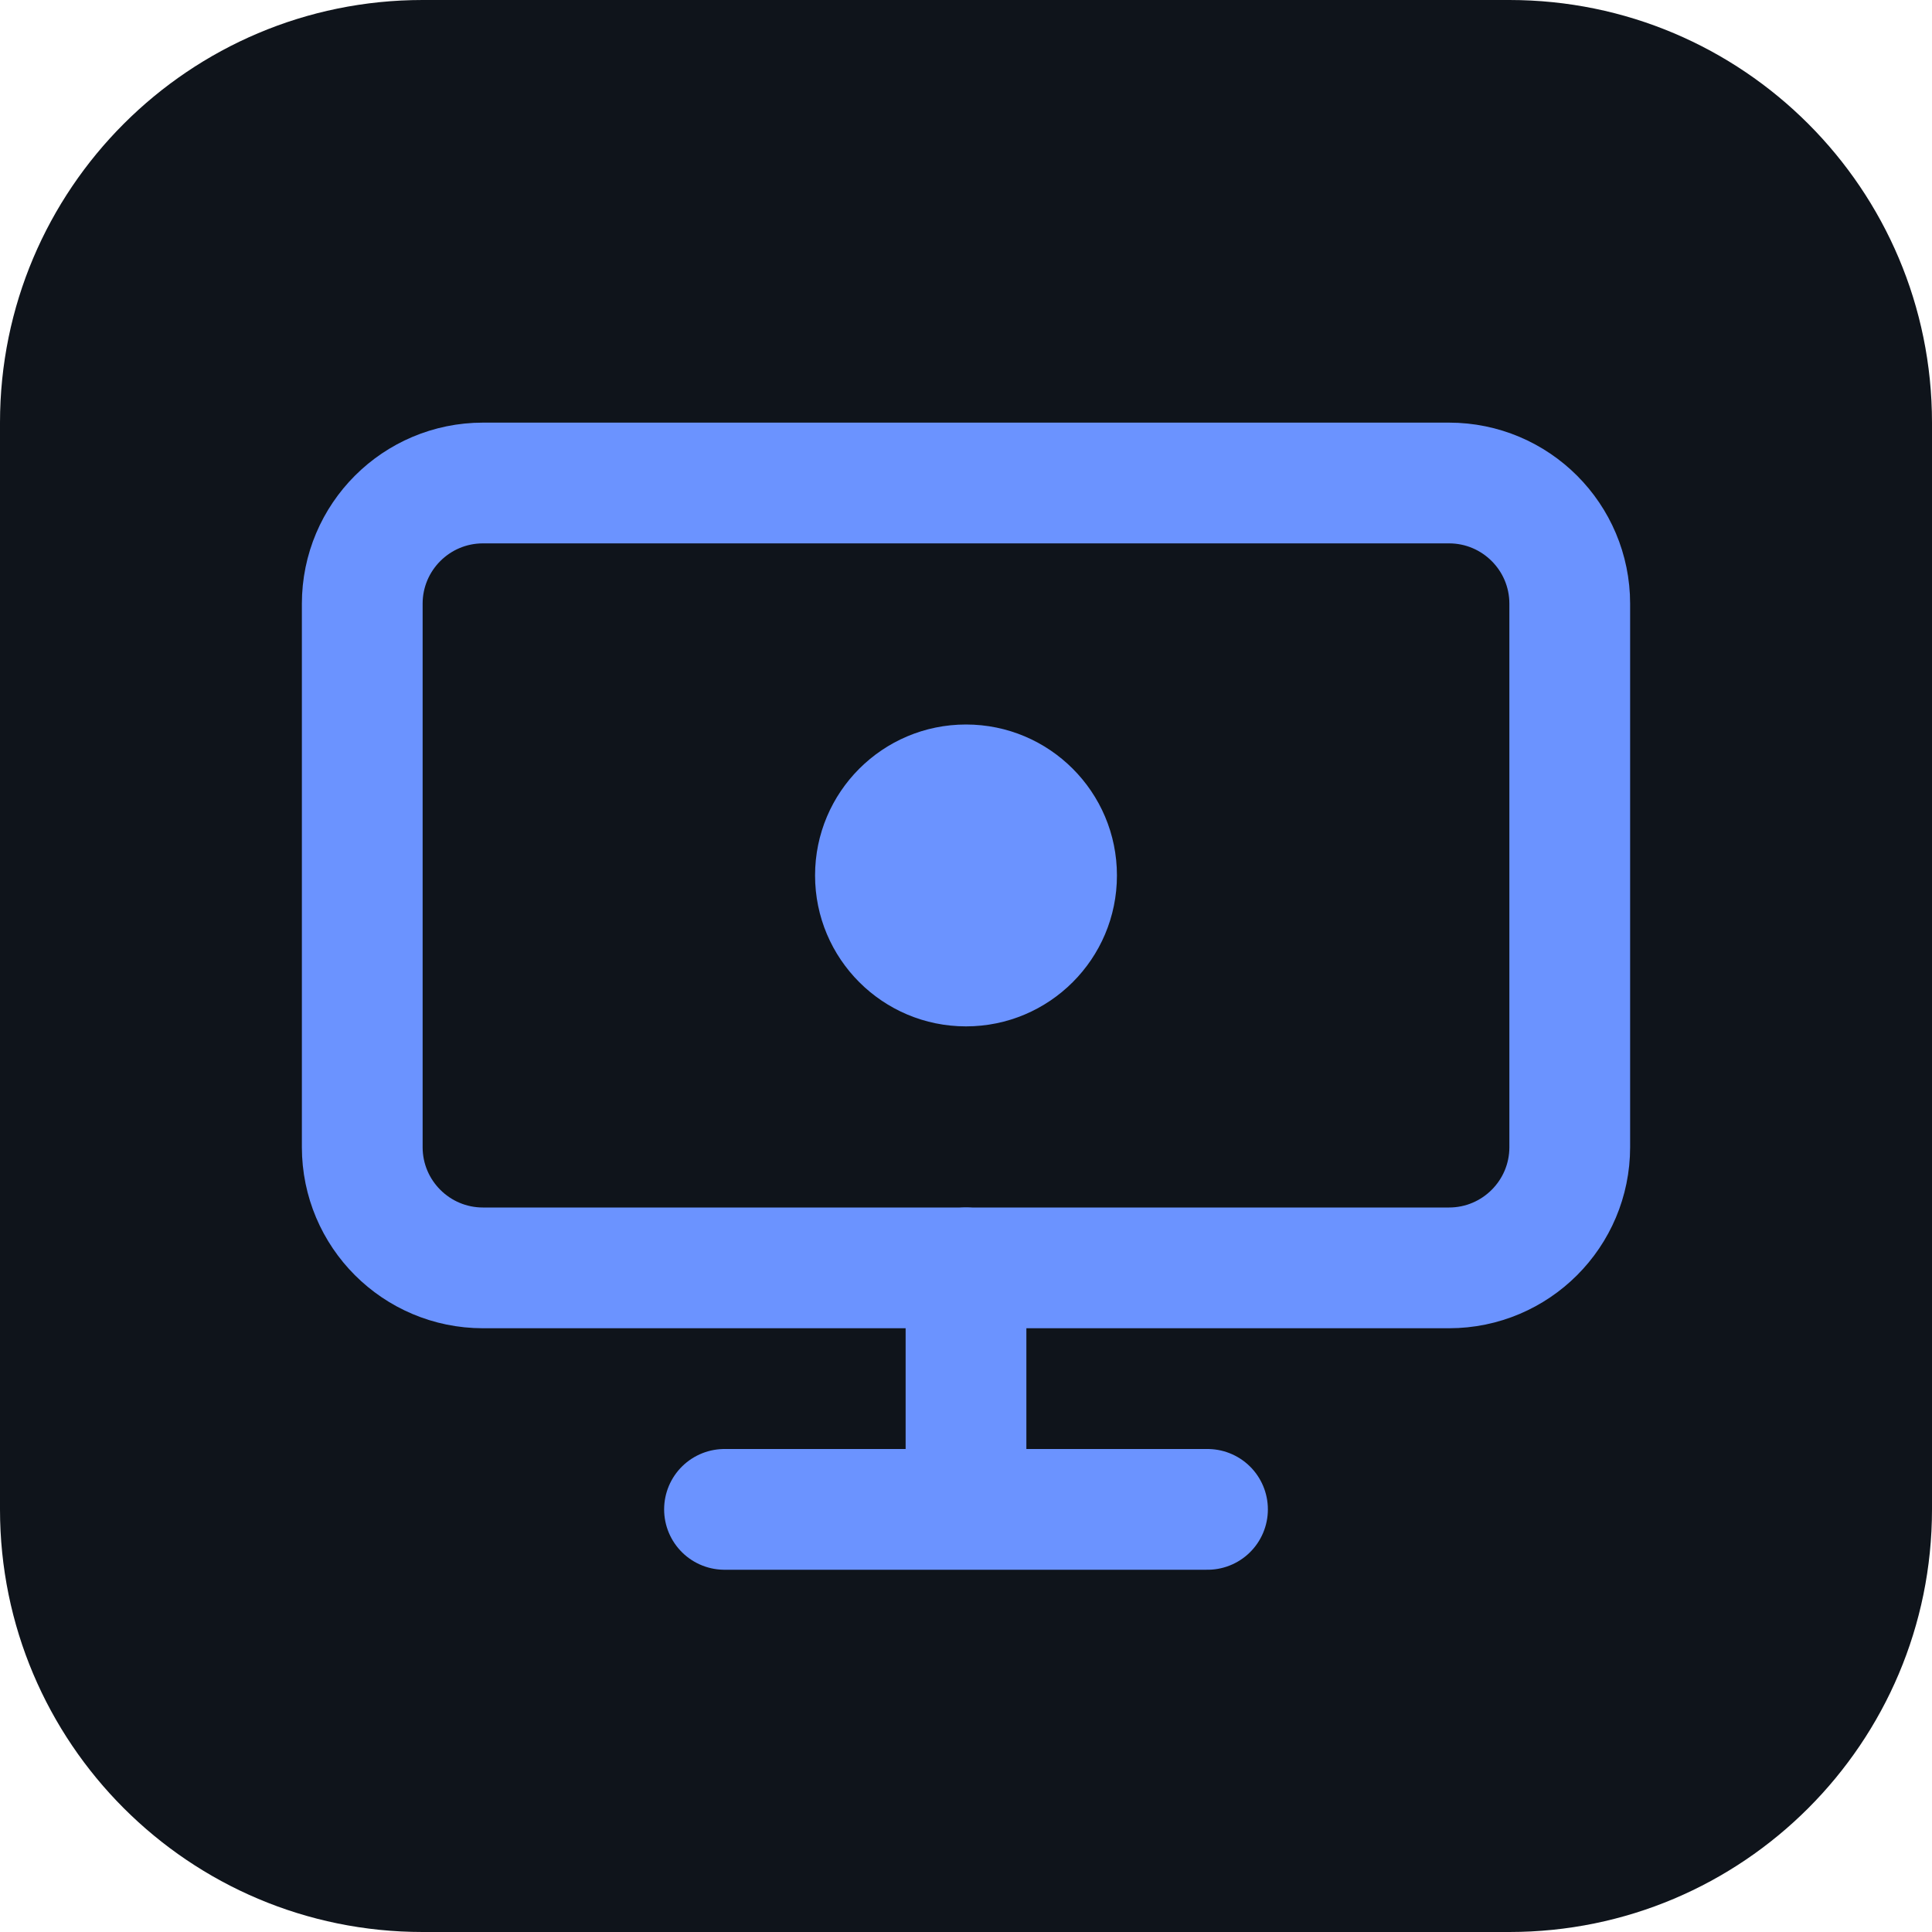
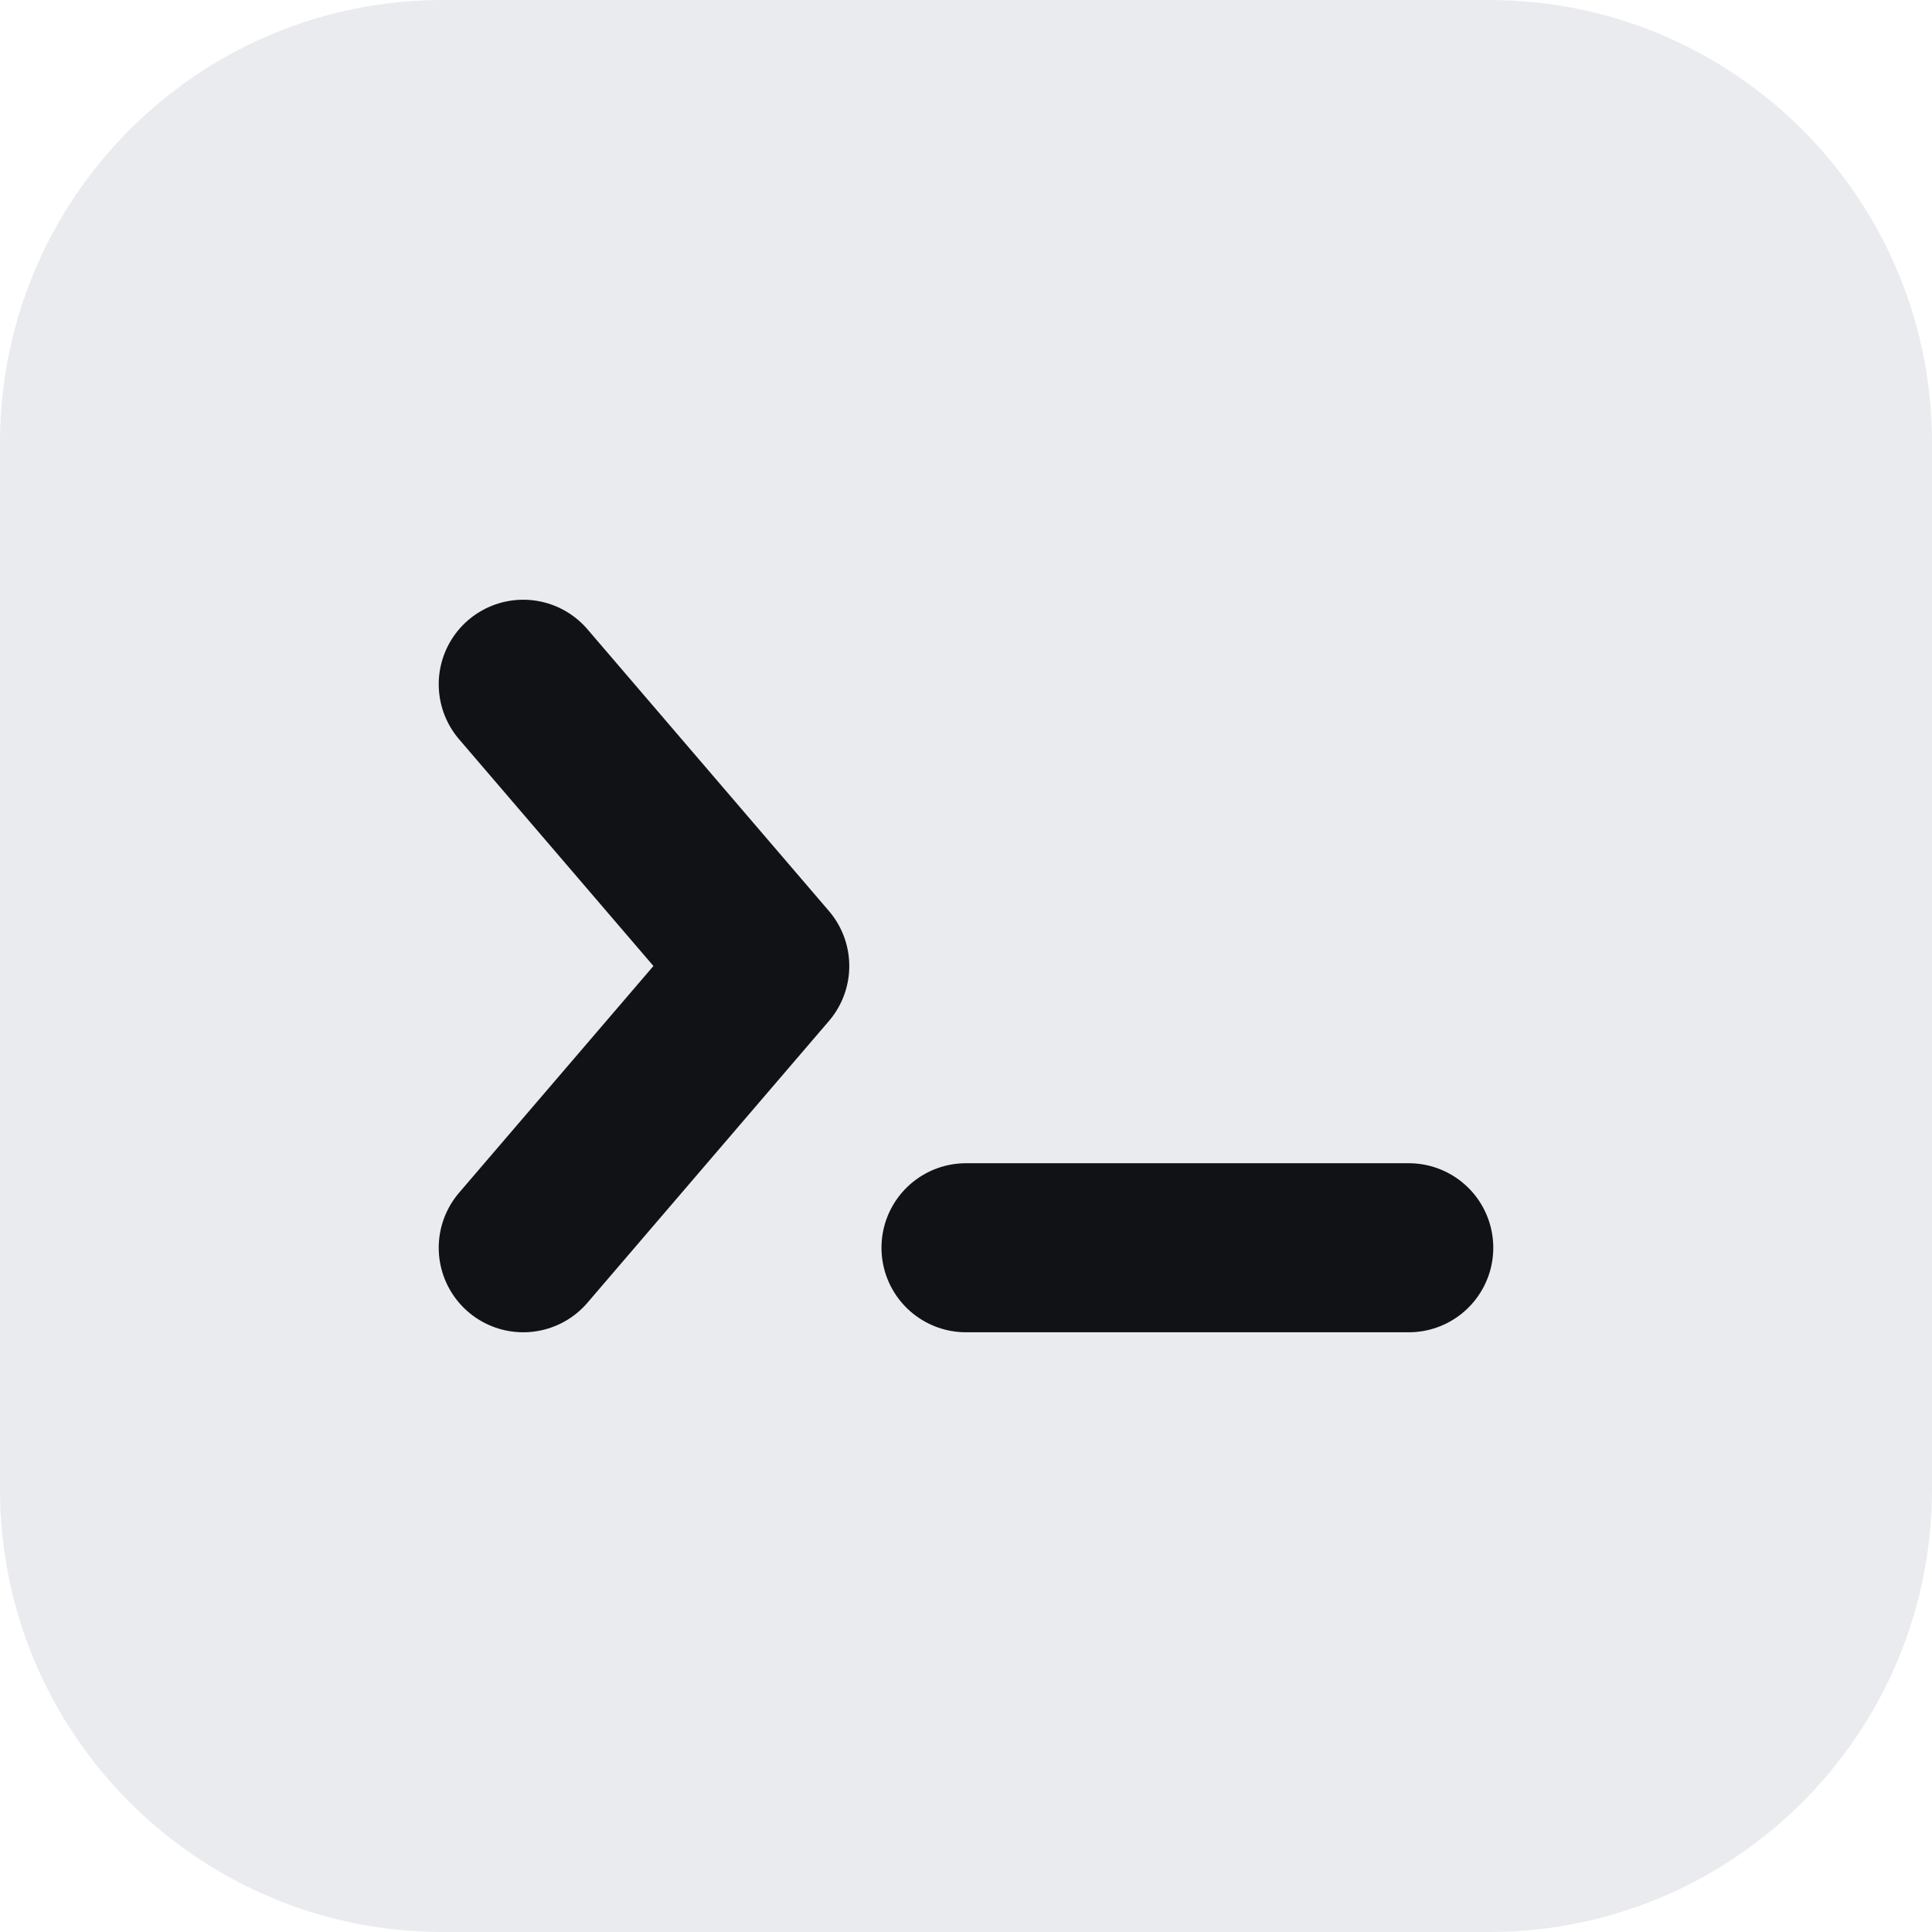
- <svg xmlns="http://www.w3.org/2000/svg" viewBox="0 0 32 32">
-   <rect width="32" height="32" rx="7" fill="#0f141b" />
-   <rect x="6" y="8" width="20" height="13" rx="2" fill="none" stroke="#6b93ff" stroke-width="2" />
-   <path d="M12 25h8M16 21v4" stroke="#6b93ff" stroke-width="2" stroke-linecap="round" />
-   <circle cx="16" cy="14.5" r="2.5" fill="#6b93ff" />
+ <svg xmlns="http://www.w3.org/2000/svg" viewBox="0 0 24 24">
+   <rect width="24" height="24" rx="5.5" fill="#eaebee" />
+   <path d="M6.5 8.5 9.5 12l-3 3.5" fill="none" stroke="#111215" stroke-width="2.1" stroke-linecap="round" stroke-linejoin="round" />
+   <path d="M12 15.5h5.5" fill="none" stroke="#111215" stroke-width="2.1" stroke-linecap="round" />
</svg>
